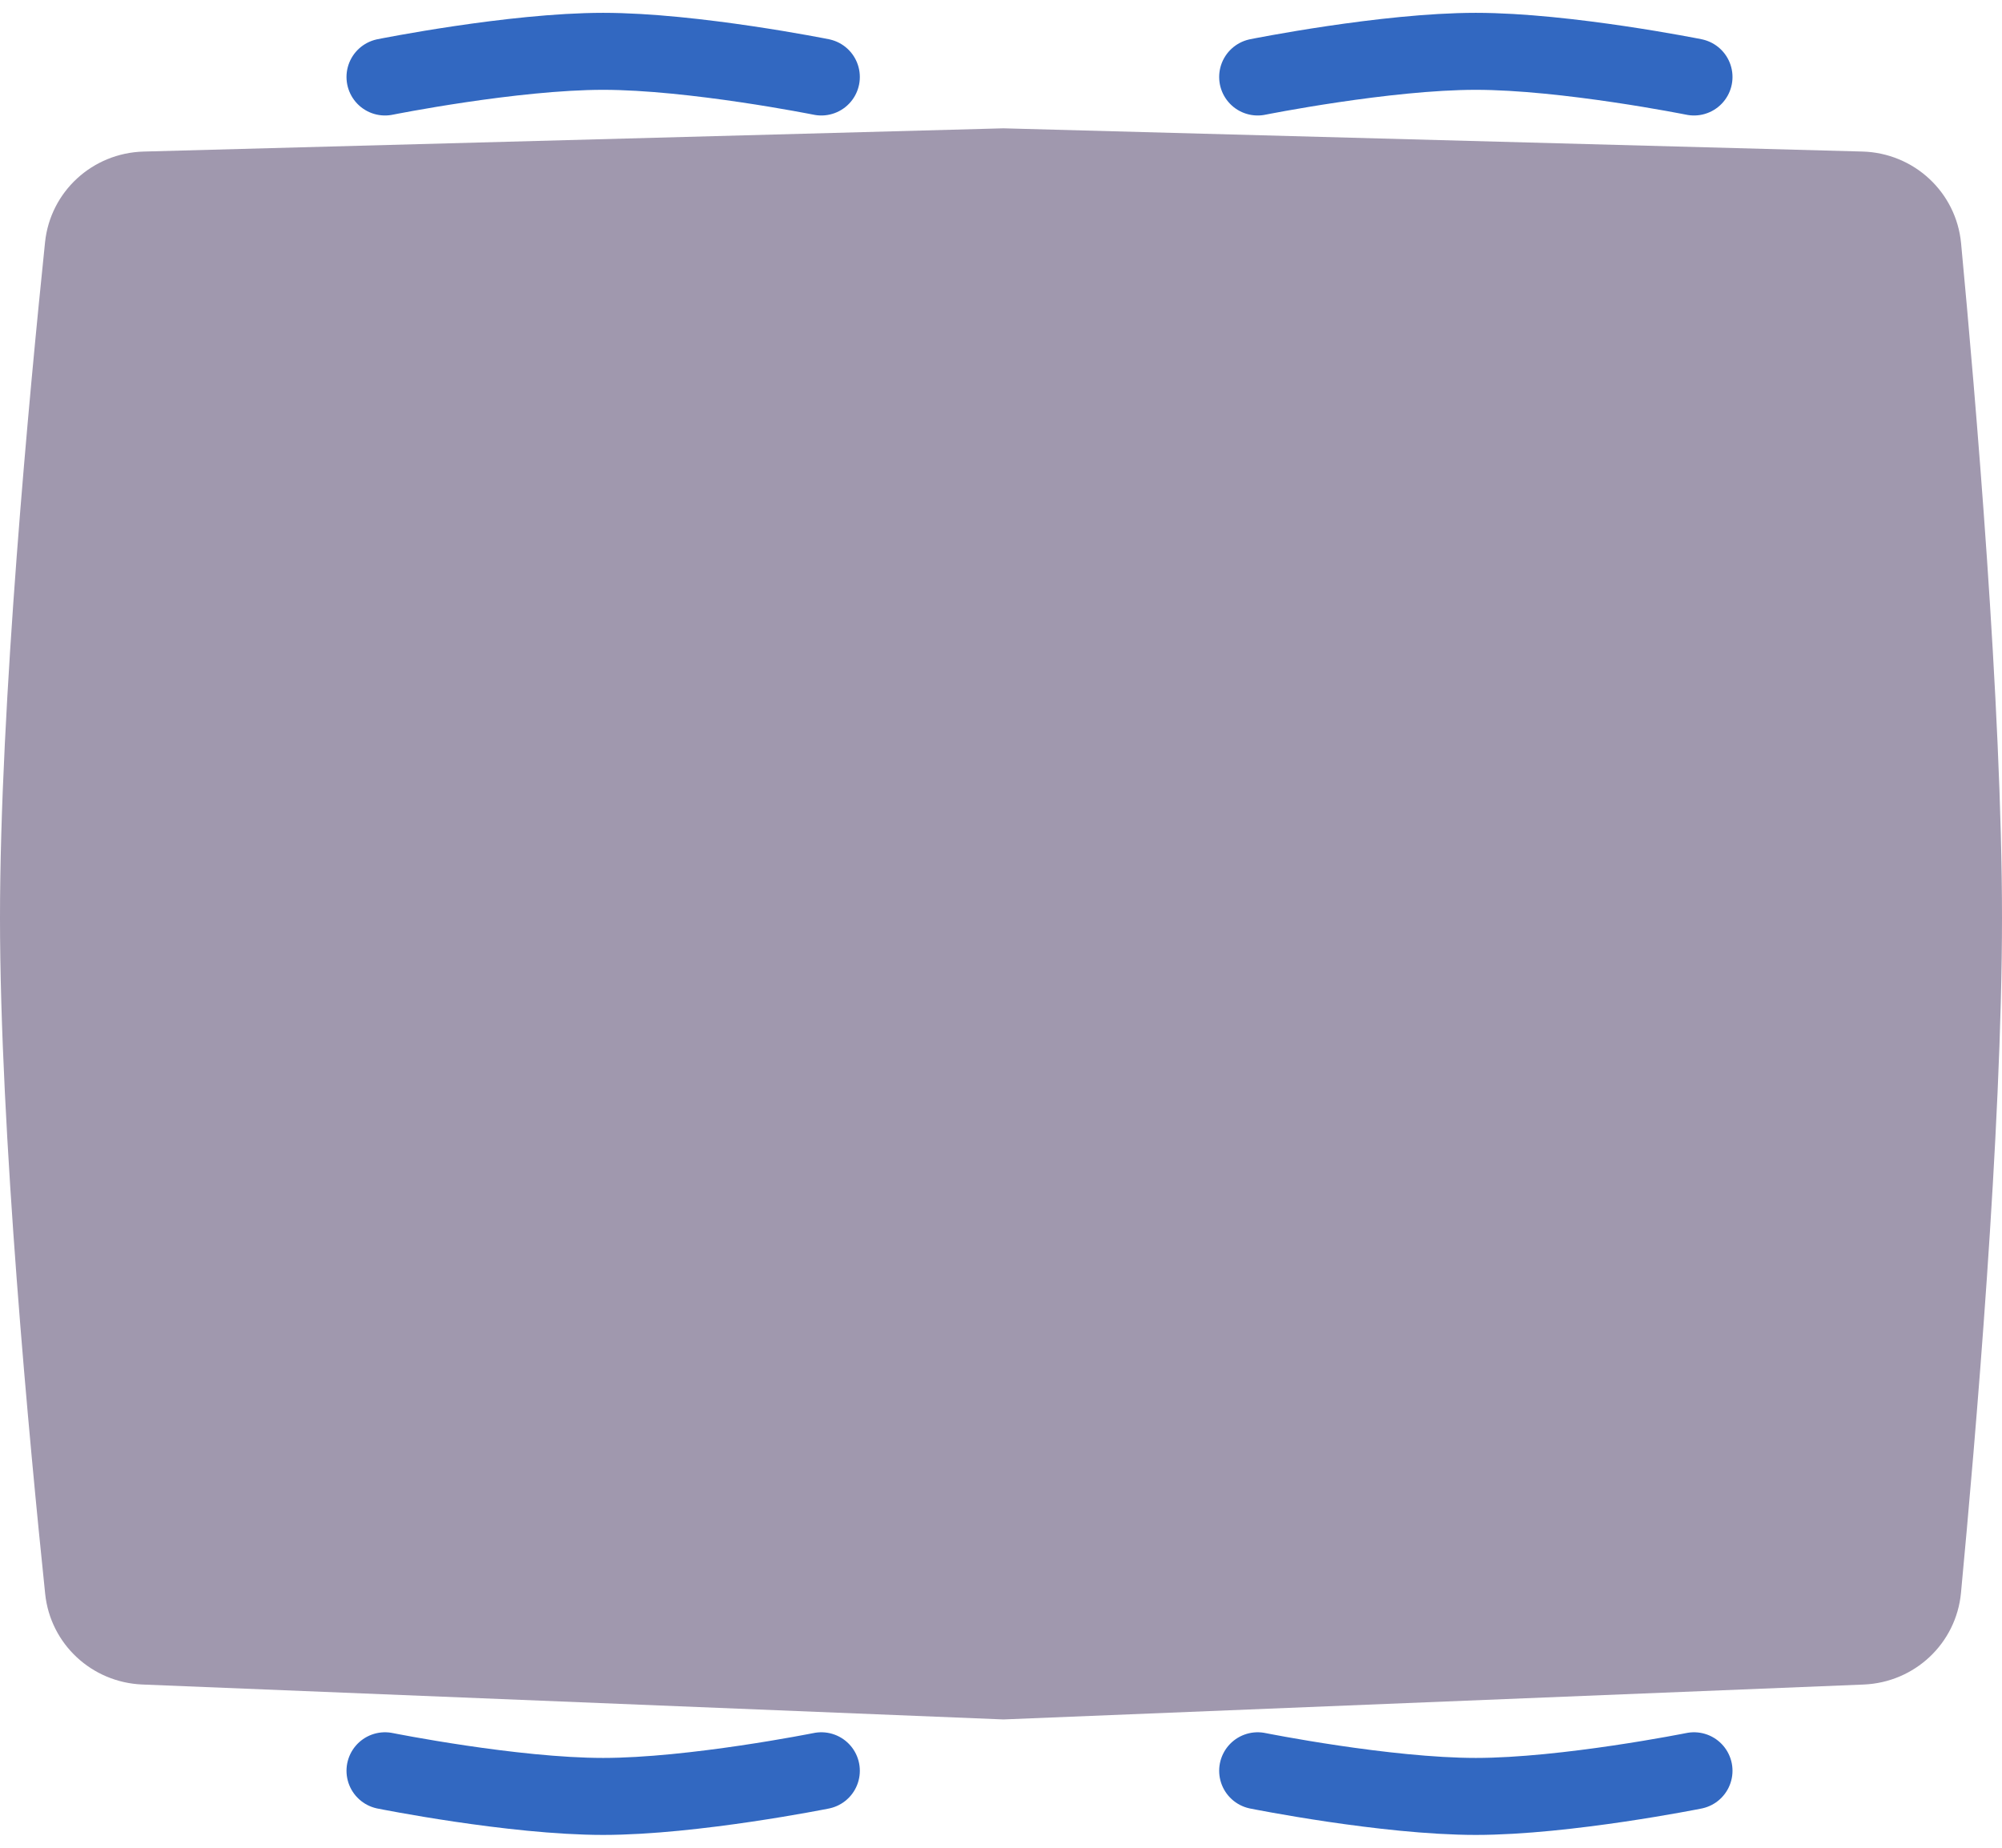
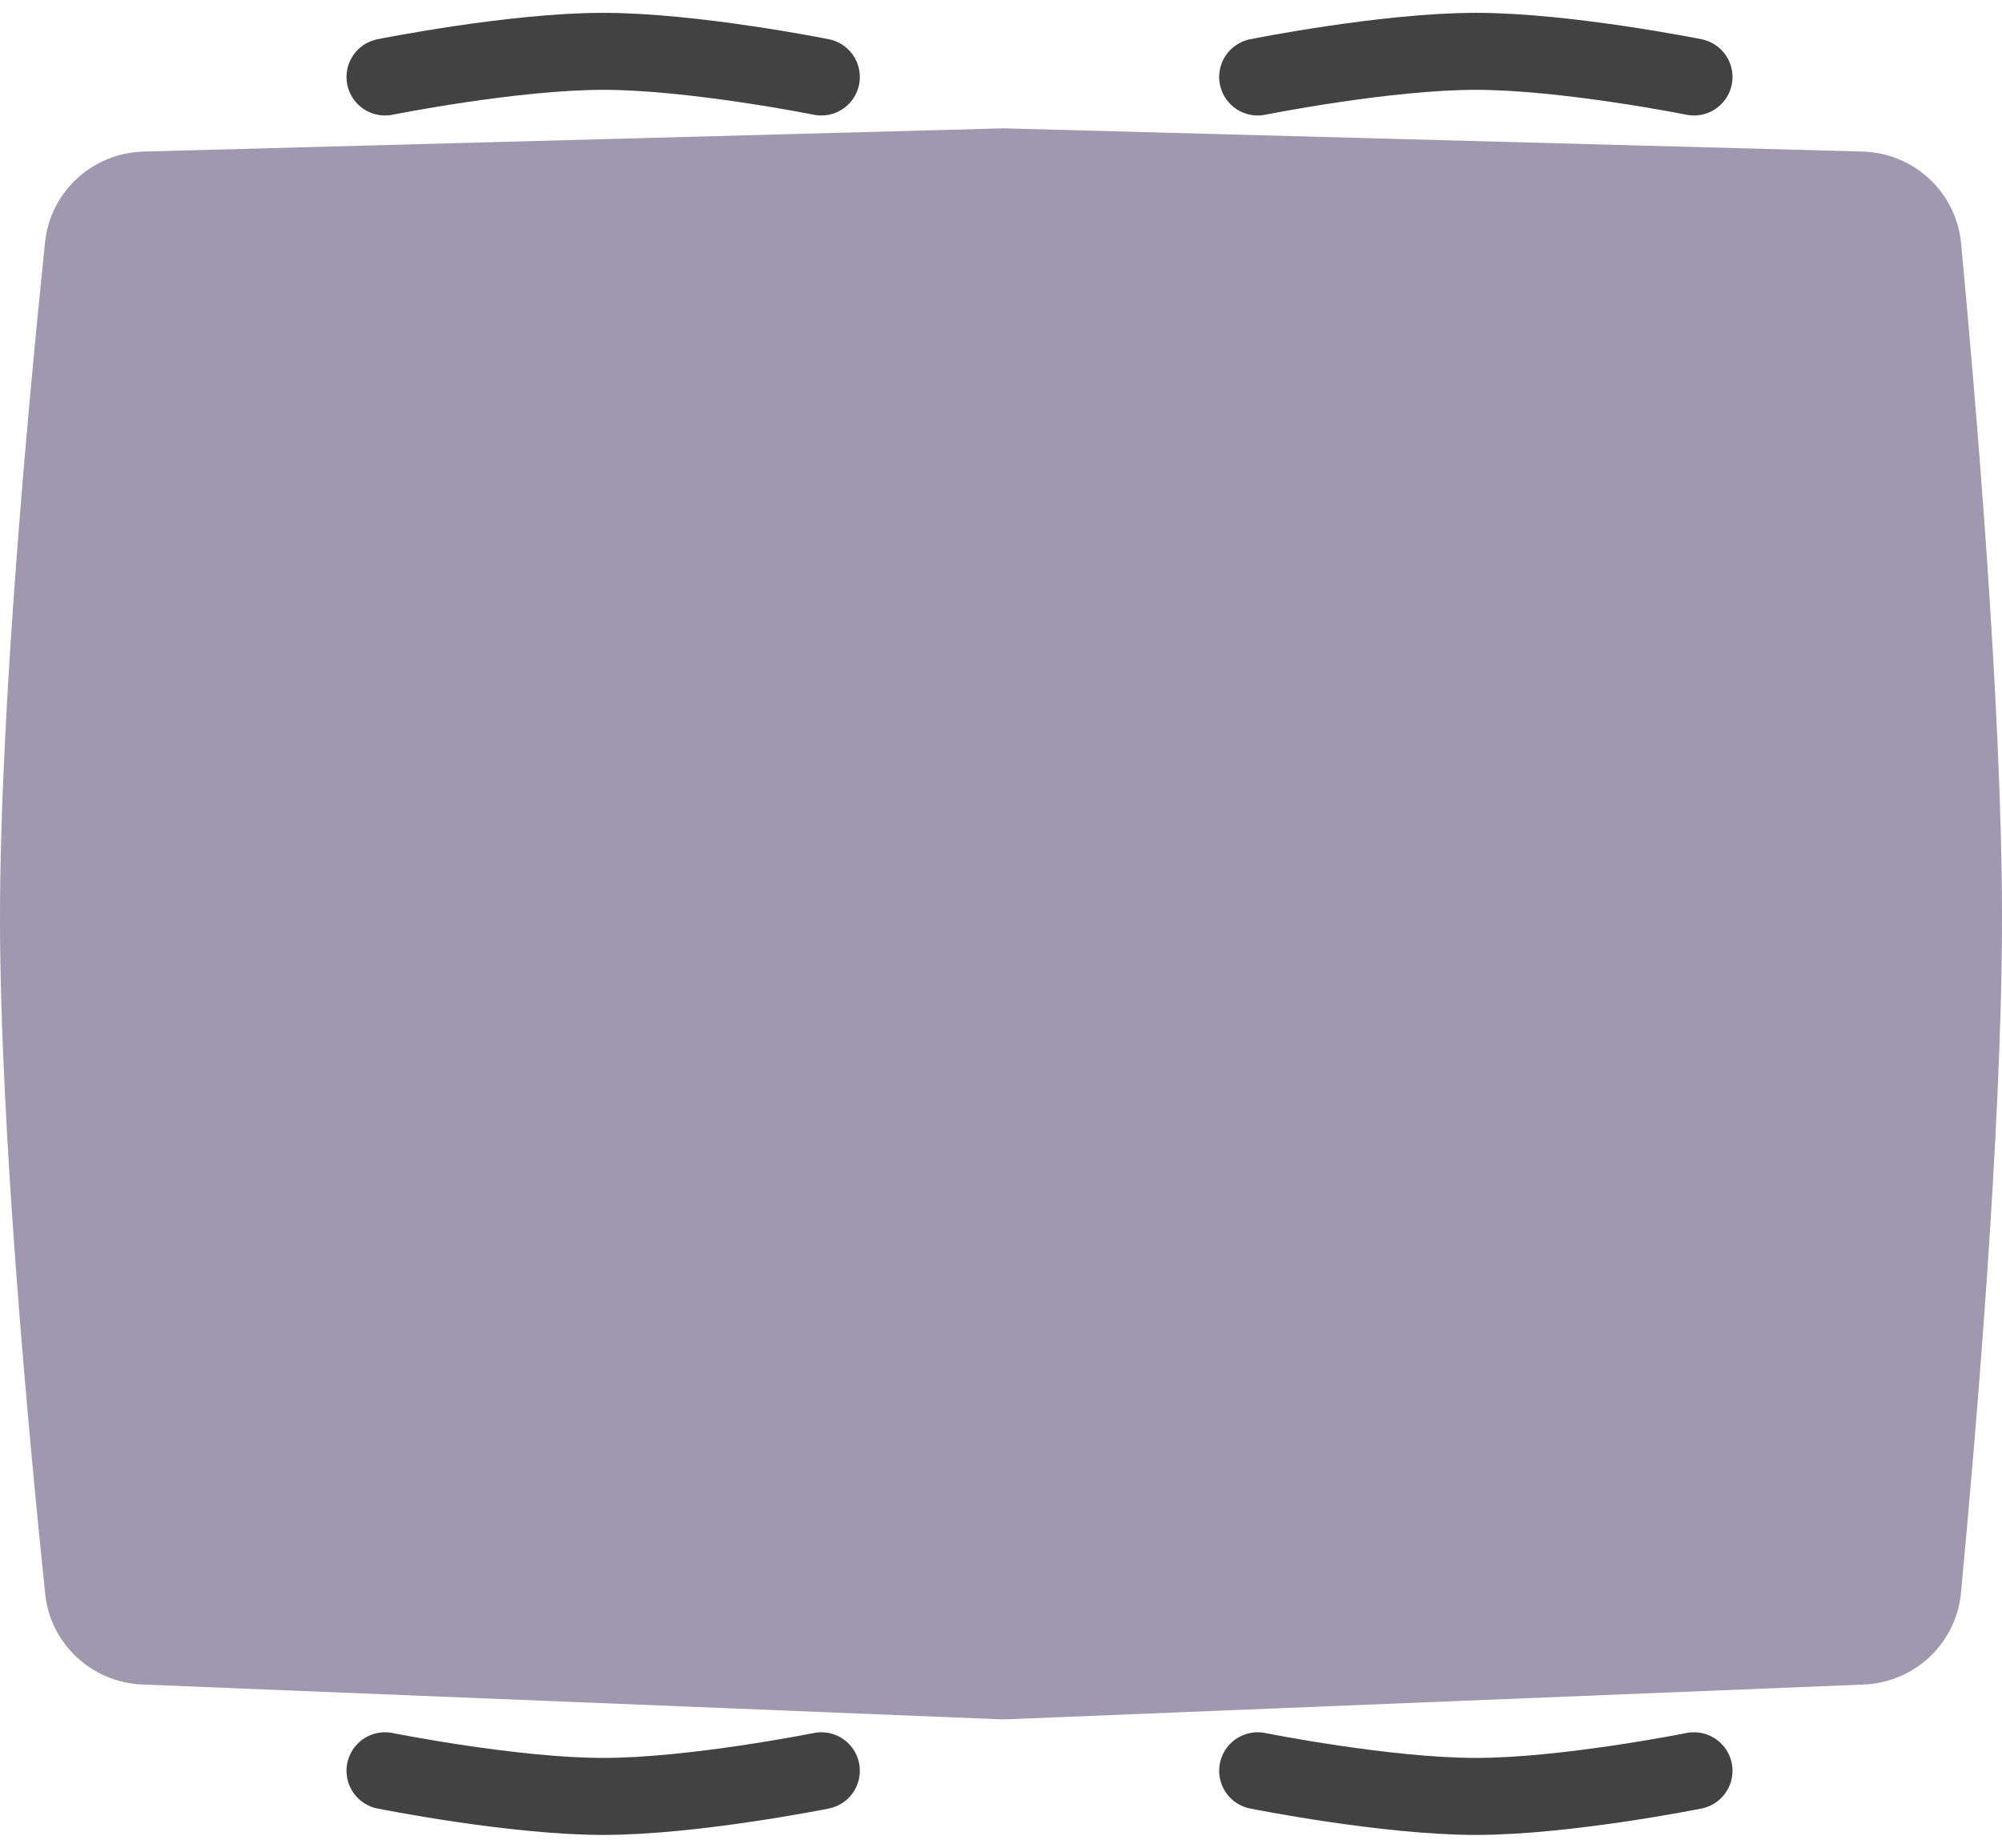
<svg xmlns="http://www.w3.org/2000/svg" width="78" height="72" viewBox="0 0 78 72" fill="none">
  <path d="M1.755 9.441C1.961 7.461 3.606 5.96 5.596 5.906L39.095 5L72.559 5.905C74.565 5.959 76.217 7.483 76.406 9.481C76.962 15.379 78 27.501 78 35.764C78 44.047 76.957 56.193 76.402 62.067C76.215 64.044 74.593 65.56 72.609 65.64L39.095 67L5.547 65.639C3.578 65.559 1.964 64.066 1.76 62.106C1.151 56.249 0 44.072 0 35.764C0 27.476 1.146 15.323 1.755 9.441Z" fill="#A098AE" />
-   <path d="M49 3C49 3 53.98 2 57.5 2C61.02 2 66 3 66 3" stroke="#3268C1" stroke-width="3" stroke-linecap="round" />
-   <path d="M66 69C66 69 61.02 70 57.5 70C53.98 70 49 69 49 69" stroke="#3268C1" stroke-width="3" stroke-linecap="round" />
-   <path d="M15 3C15 3 19.98 2 23.5 2C27.02 2 32 3 32 3" stroke="#3268C1" stroke-width="3" stroke-linecap="round" />
-   <path d="M32 69C32 69 27.02 70 23.5 70C19.98 70 15 69 15 69" stroke="#3268C1" stroke-width="3" stroke-linecap="round" />
+   <path d="M49 3C49 3 53.98 2 57.5 2C61.02 2 66 3 66 3" stroke="#434242" stroke-width="3" stroke-linecap="round" />
+   <path d="M66 69C66 69 61.02 70 57.5 70C53.98 70 49 69 49 69" stroke="#434242" stroke-width="3" stroke-linecap="round" />
+   <path d="M15 3C15 3 19.98 2 23.5 2C27.02 2 32 3 32 3" stroke="#434242" stroke-width="3" stroke-linecap="round" />
+   <path d="M32 69C32 69 27.02 70 23.5 70C19.98 70 15 69 15 69" stroke="#434242" stroke-width="3" stroke-linecap="round" />
</svg>
